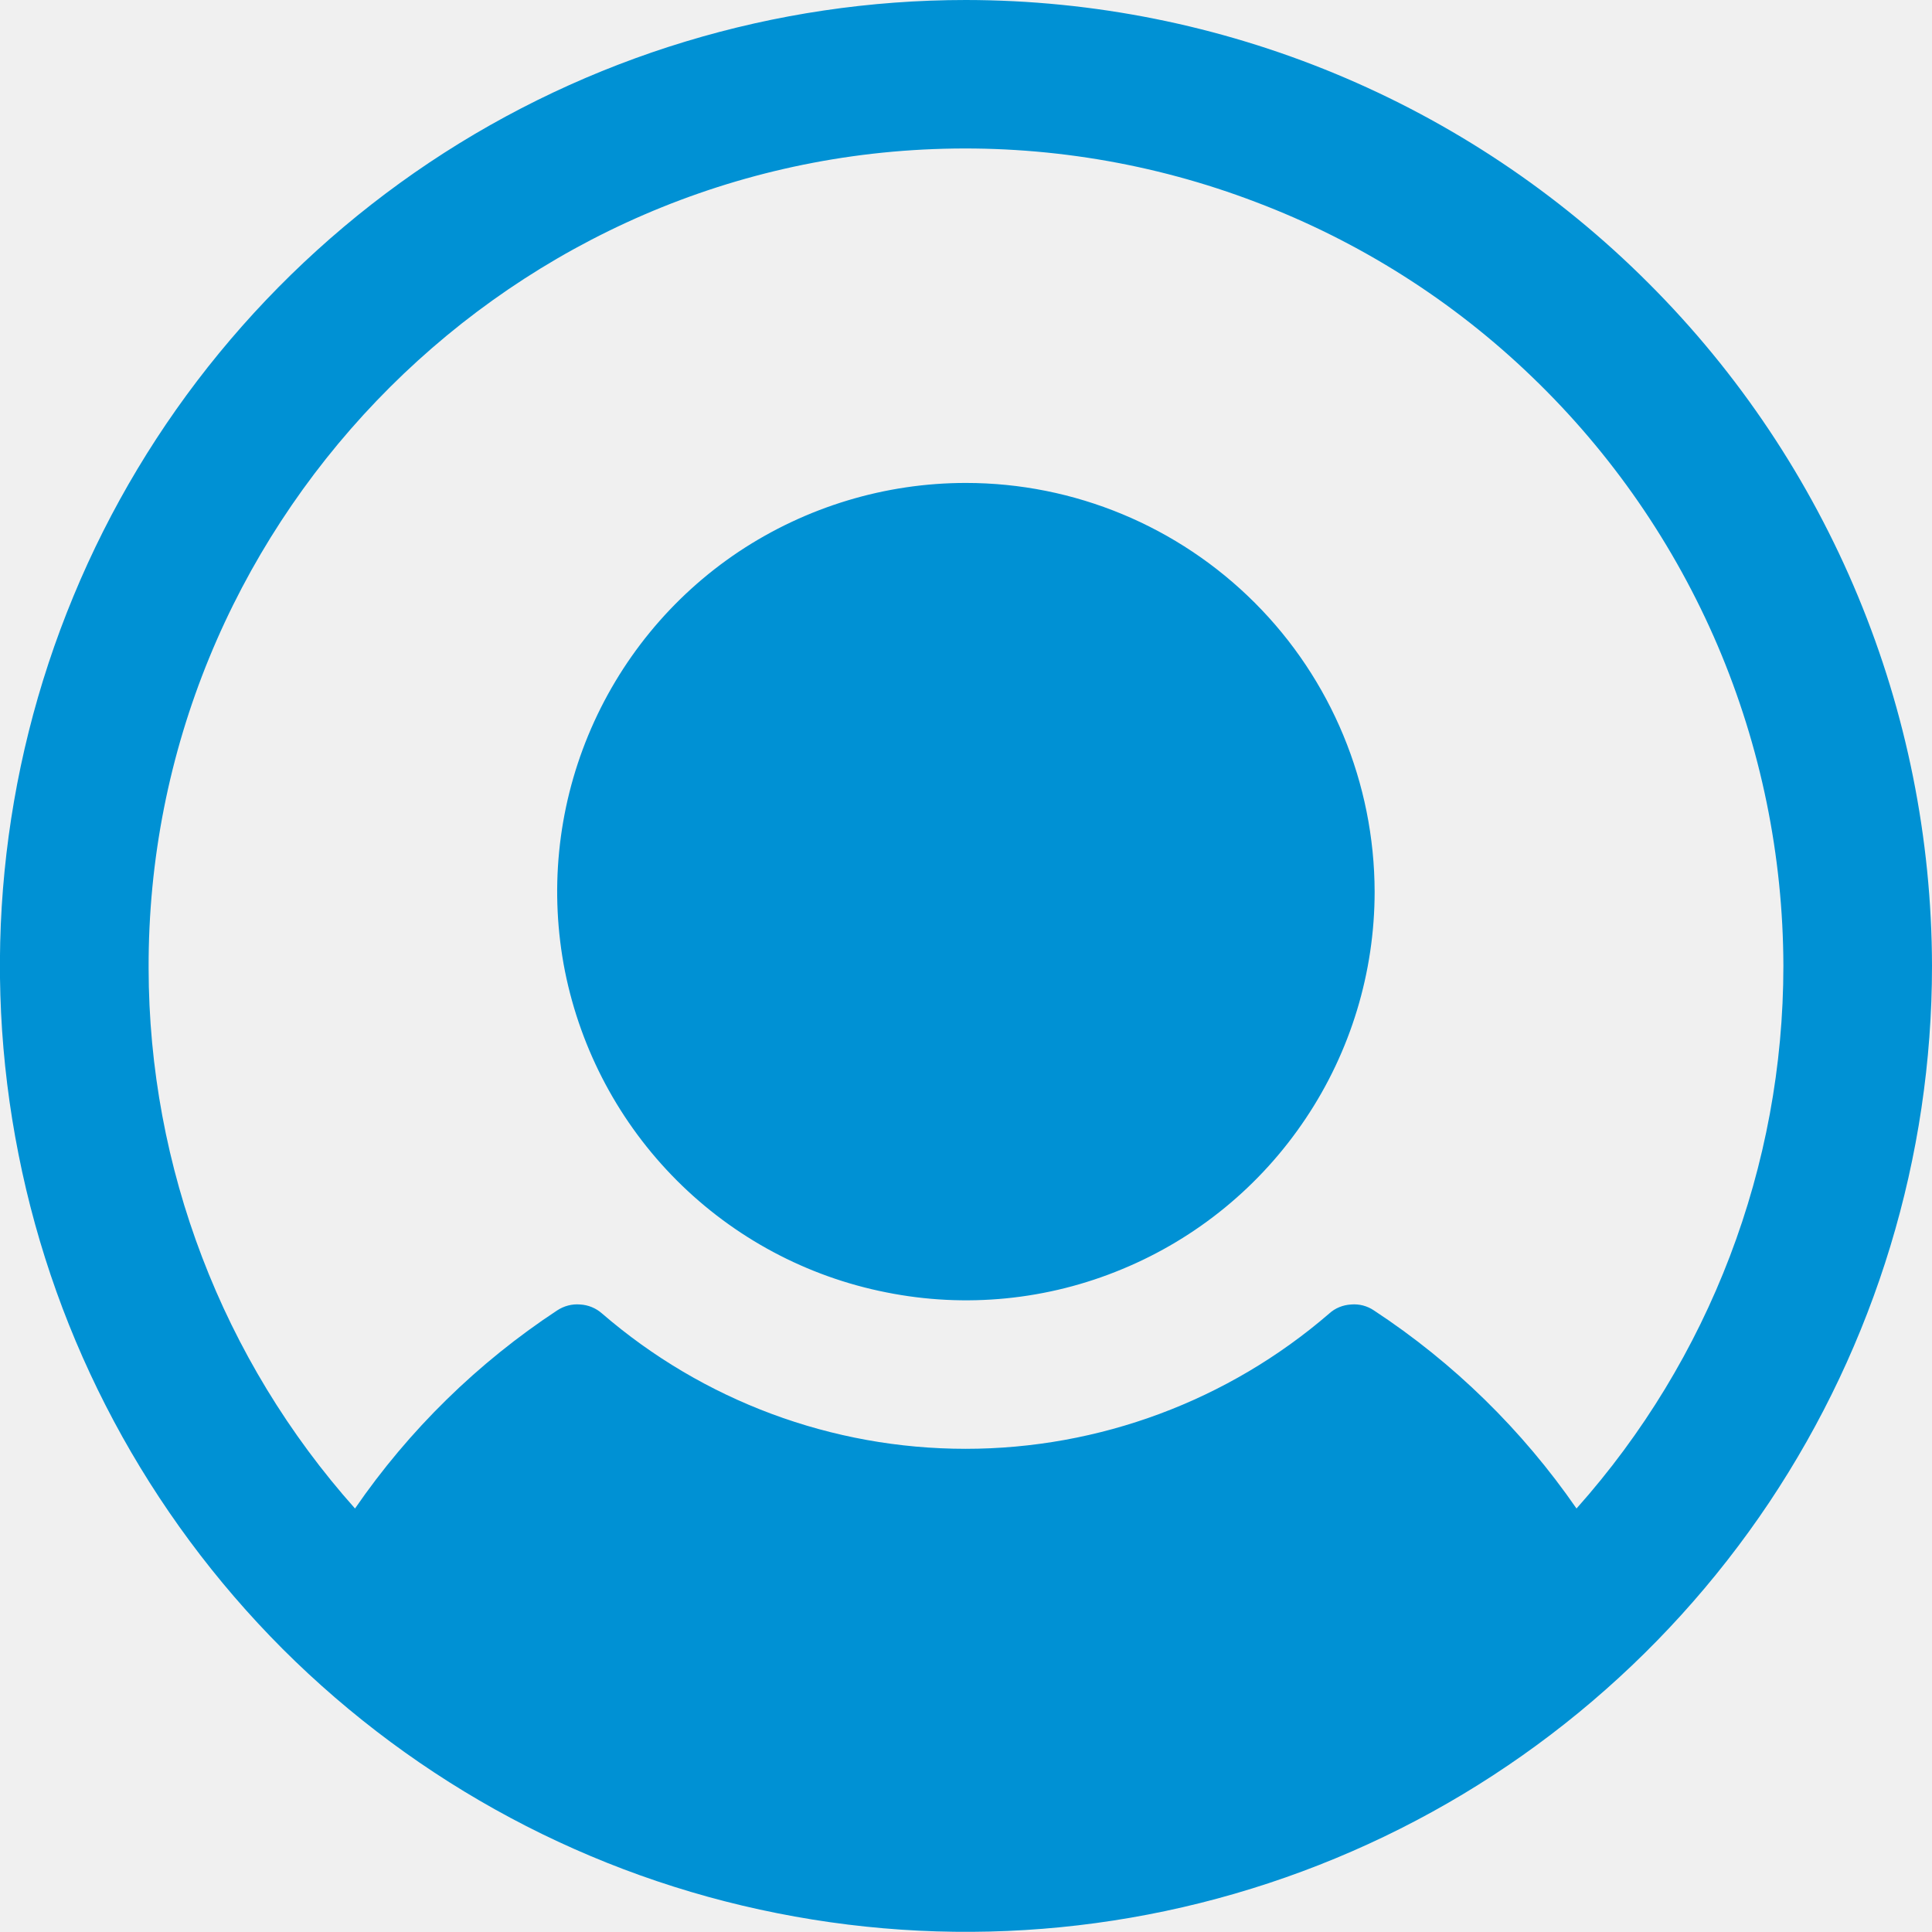
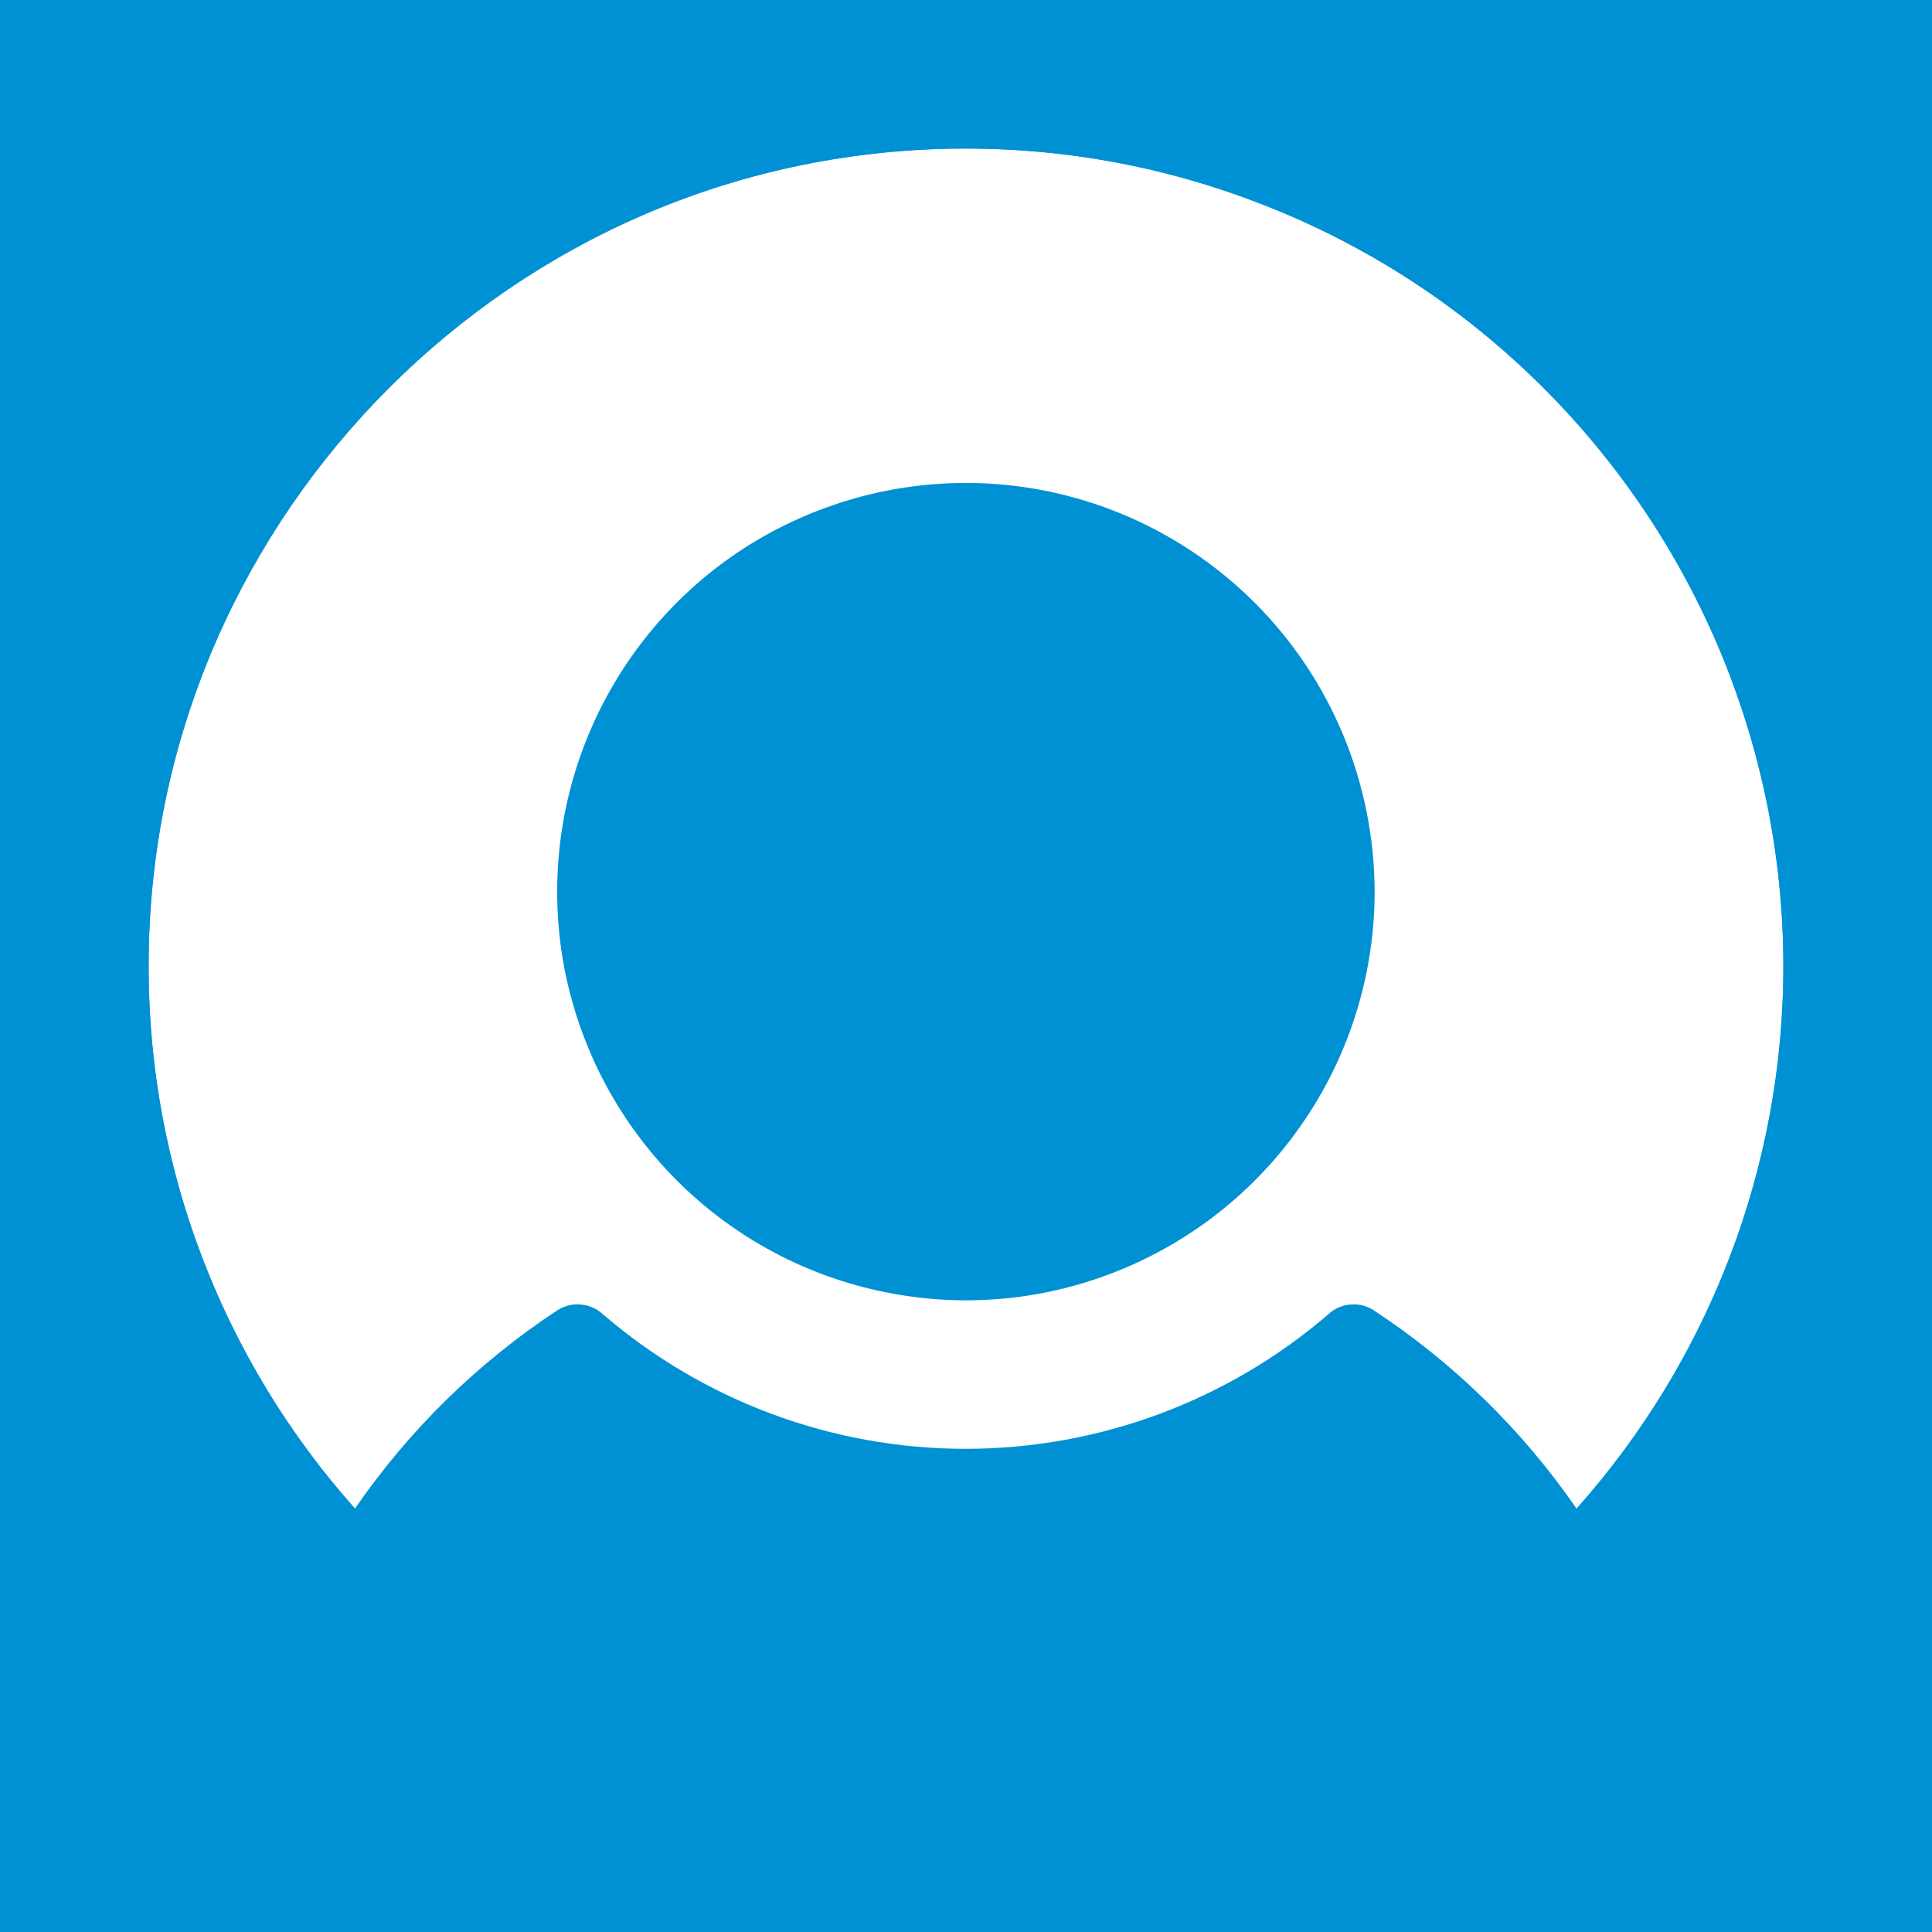
- <svg xmlns="http://www.w3.org/2000/svg" width="81.25" height="81.25" viewBox="0 0 81.25 81.25" fill="none">
-   <defs />
-   <path id="Vector" d="M57.81 37.5C57.81 40.89 56.8 44.22 54.91 47.04C53.02 49.87 50.34 52.07 47.2 53.37C44.06 54.68 40.6 55.02 37.27 54.35C33.93 53.69 30.87 52.05 28.47 49.65C26.06 47.24 24.43 44.18 23.76 40.85C23.1 37.51 23.44 34.06 24.74 30.92C26.04 27.78 28.24 25.09 31.07 23.2C33.9 21.32 37.22 20.31 40.62 20.31C45.18 20.31 49.55 22.13 52.77 25.35C55.99 28.57 57.8 32.94 57.81 37.5ZM81.25 40.62C81.25 48.65 78.86 56.51 74.4 63.19C69.93 69.87 63.59 75.08 56.17 78.15C48.74 81.23 40.57 82.03 32.69 80.46C24.81 78.9 17.58 75.03 11.89 69.35C6.21 63.66 2.34 56.43 0.78 48.55C-0.79 40.67 0.01 32.5 3.09 25.07C6.16 17.65 11.37 11.31 18.05 6.84C24.73 2.38 32.59 0 40.62 0C51.39 0.01 61.72 4.29 69.33 11.91C76.95 19.52 81.23 29.85 81.25 40.62ZM75 40.62C74.99 35.99 74.05 31.41 72.24 27.16C70.42 22.9 67.77 19.06 64.43 15.85C61.1 12.64 57.15 10.14 52.82 8.5C48.5 6.85 43.89 6.09 39.26 6.27C20.87 6.98 6.19 22.31 6.25 40.72C6.26 49.1 9.35 57.18 14.93 63.44C17.2 60.14 20.09 57.31 23.43 55.11C23.72 54.92 24.06 54.83 24.4 54.86C24.74 54.88 25.06 55.01 25.32 55.24C29.57 58.91 34.99 60.93 40.61 60.93C46.22 60.93 51.65 58.91 55.9 55.24C56.15 55.01 56.48 54.88 56.82 54.86C57.16 54.83 57.5 54.92 57.78 55.11C61.13 57.31 64.02 60.14 66.3 63.44C71.9 57.16 75 49.04 75 40.62Z" fill="#0091D4" fill-opacity="1" fill-rule="nonzero" />
+ <svg xmlns="http://www.w3.org/2000/svg" width="81.25" height="81.25" viewBox="0 0 81.25 81.25">
+   <rect width="81.25" height="81.25" fill="#FFFFFF" />
+   <rect width="81.25" height="81.25" fill="#0091D4" />
+   <circle cx="40.625" cy="40.625" r="34.375" fill="#FFFFFF" />
+   <path d="M57.81 37.5C57.81 40.89 56.8 44.22 54.91 47.04C53.02 49.87 50.34 52.07 47.2 53.37C44.06 54.68 40.6 55.02 37.27 54.35C33.93 53.69 30.87 52.05 28.47 49.65C26.06 47.24 24.43 44.18 23.76 40.85C23.1 37.51 23.44 34.06 24.74 30.92C26.04 27.78 28.24 25.09 31.07 23.2C33.9 21.32 37.22 20.31 40.62 20.31C45.18 20.31 49.55 22.13 52.77 25.35C55.99 28.57 57.8 32.94 57.81 37.5ZM81.25 40.62C81.25 48.65 78.86 56.51 74.4 63.19C69.93 69.87 63.59 75.08 56.17 78.15C48.74 81.23 40.57 82.03 32.69 80.46C24.81 78.9 17.58 75.03 11.89 69.35C6.21 63.66 2.34 56.43 0.78 48.55C-0.79 40.67 0.01 32.5 3.09 25.07C6.16 17.65 11.37 11.31 18.05 6.84C24.73 2.38 32.59 0 40.62 0C51.39 0.01 61.72 4.29 69.33 11.91C76.95 19.52 81.23 29.85 81.25 40.62ZM75 40.62C74.99 35.99 74.05 31.41 72.24 27.16C70.42 22.9 67.77 19.06 64.43 15.85C61.1 12.64 57.15 10.14 52.82 8.5C48.5 6.85 43.89 6.09 39.26 6.27C20.87 6.98 6.19 22.31 6.25 40.72C6.26 49.1 9.35 57.18 14.93 63.44C17.2 60.14 20.09 57.31 23.43 55.11C23.72 54.92 24.06 54.83 24.4 54.86C24.74 54.88 25.06 55.01 25.32 55.24C29.57 58.91 34.99 60.93 40.61 60.93C46.22 60.93 51.65 58.91 55.9 55.24C56.15 55.01 56.48 54.88 56.82 54.86C57.16 54.83 57.5 54.92 57.78 55.11C61.13 57.31 64.02 60.14 66.3 63.44C71.9 57.16 75 49.04 75 40.62Z" fill="#0091D4" />
</svg>
